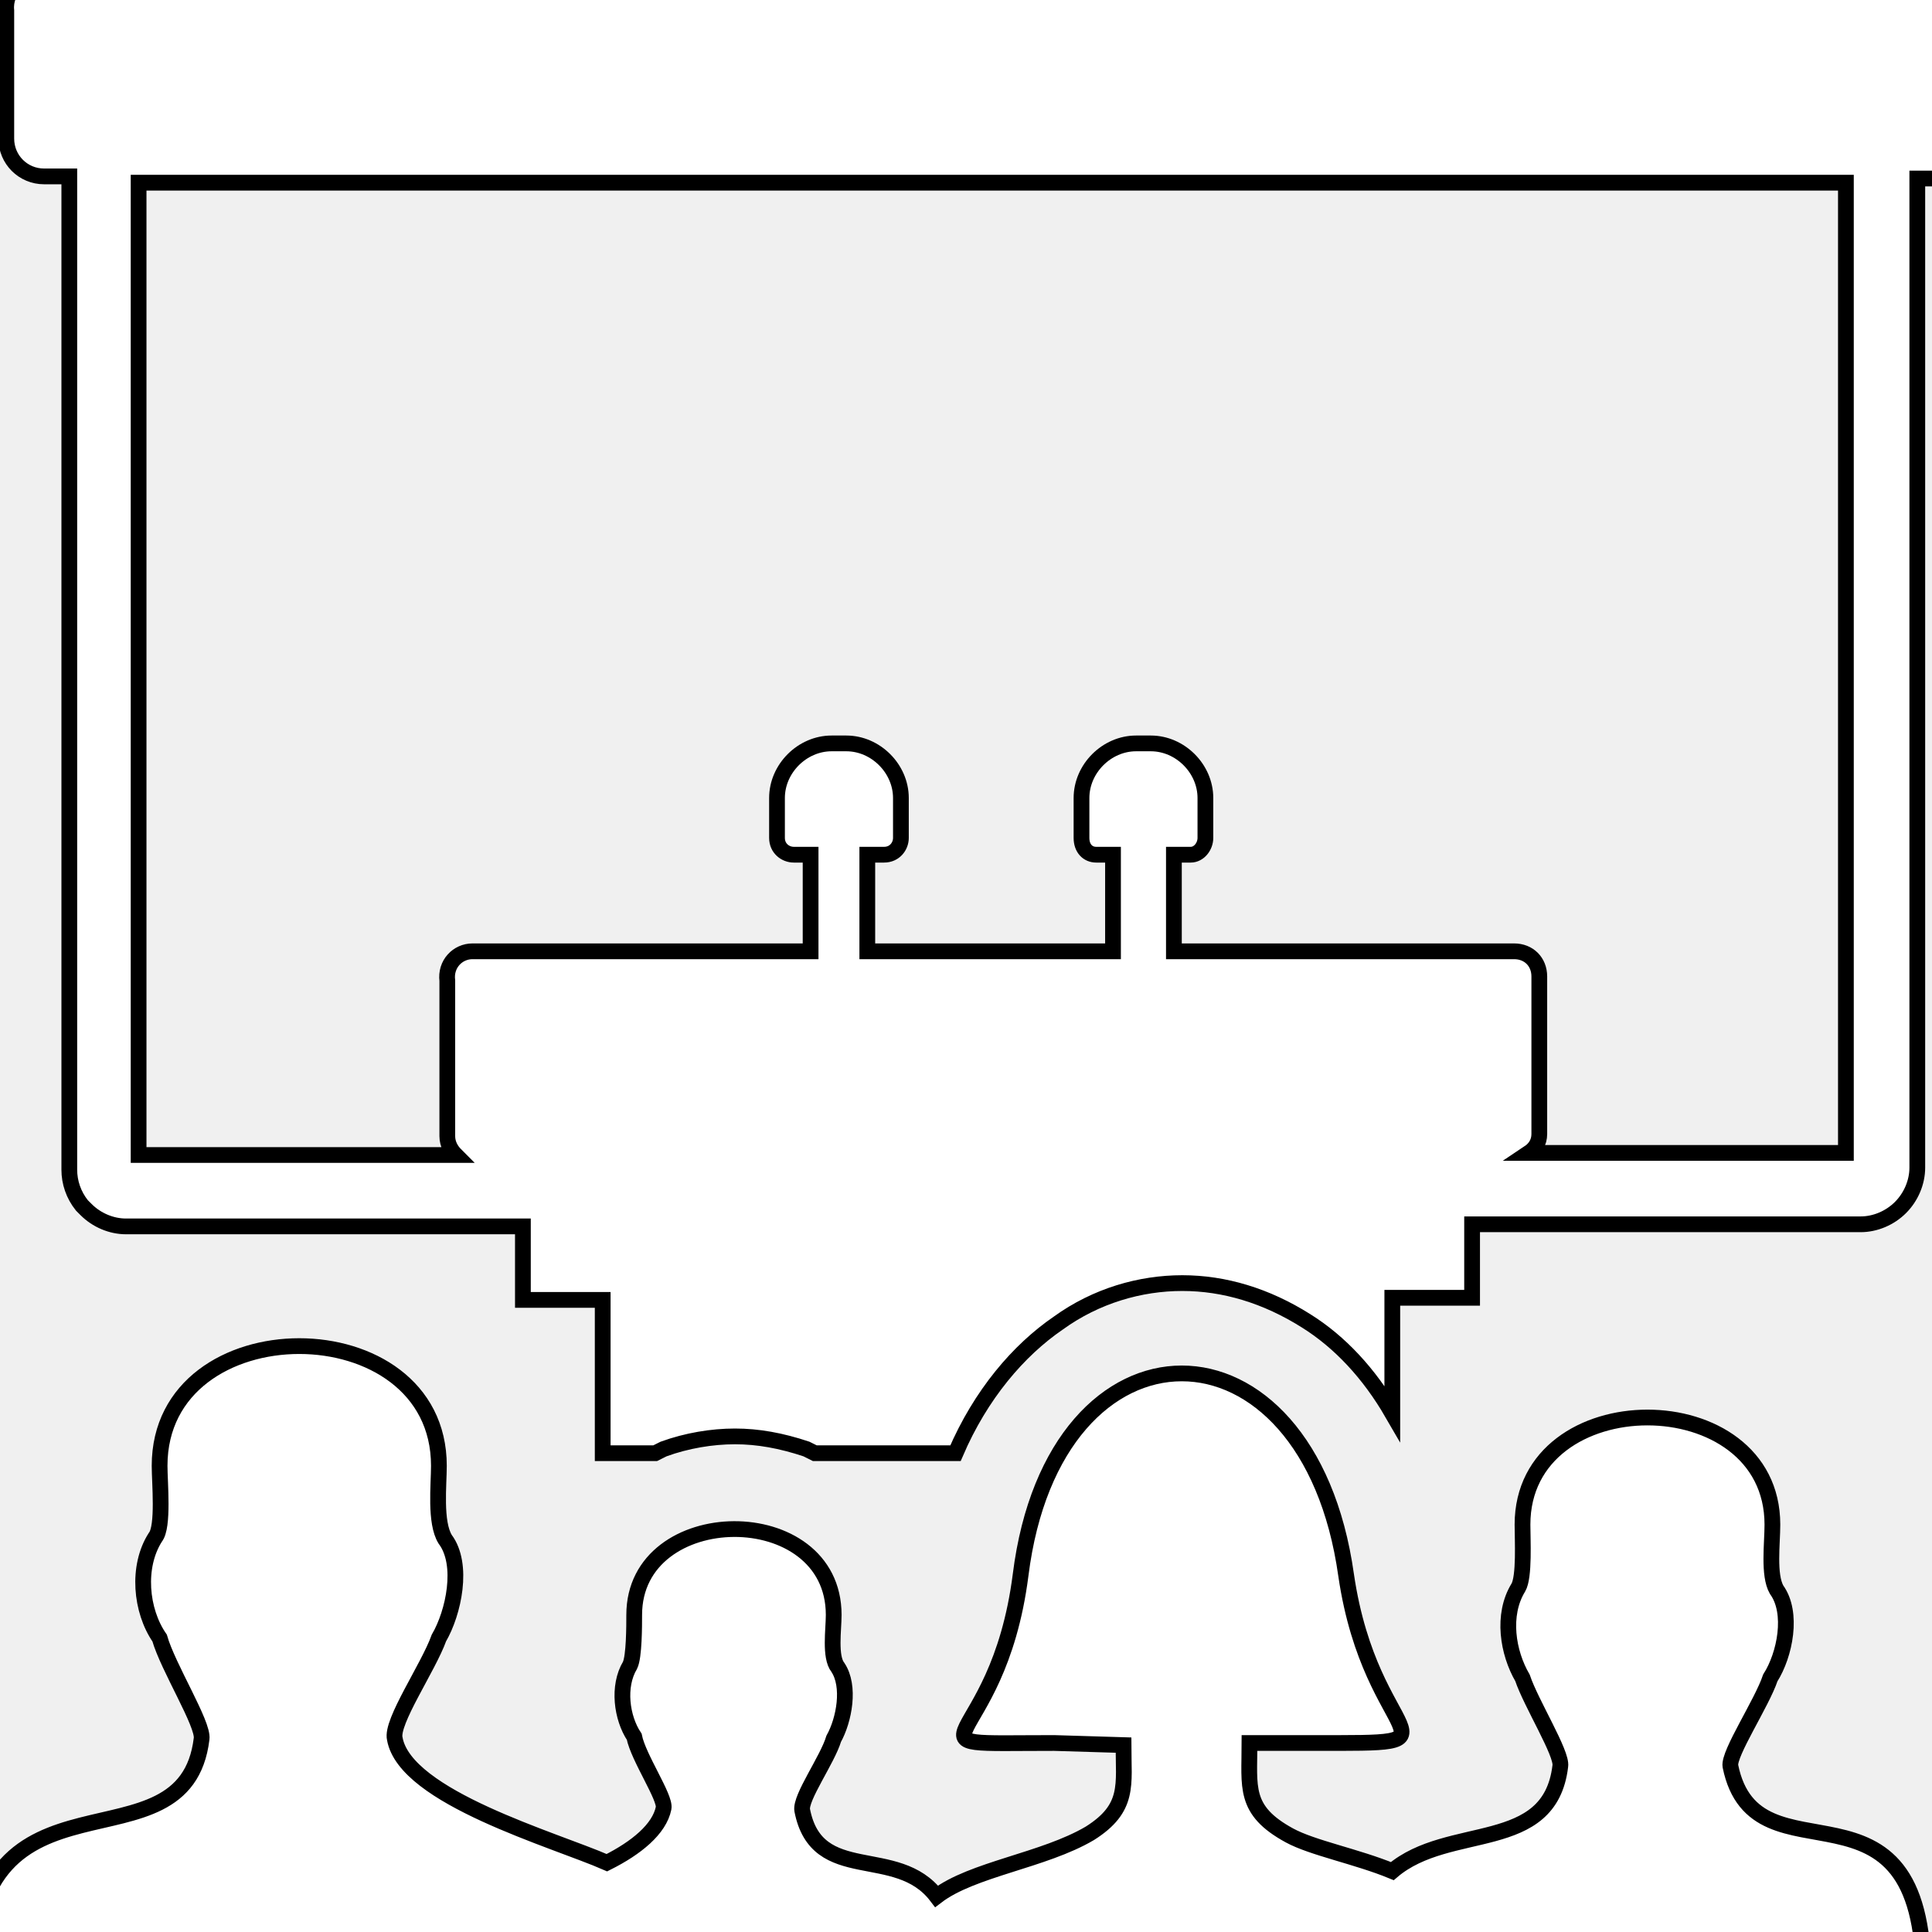
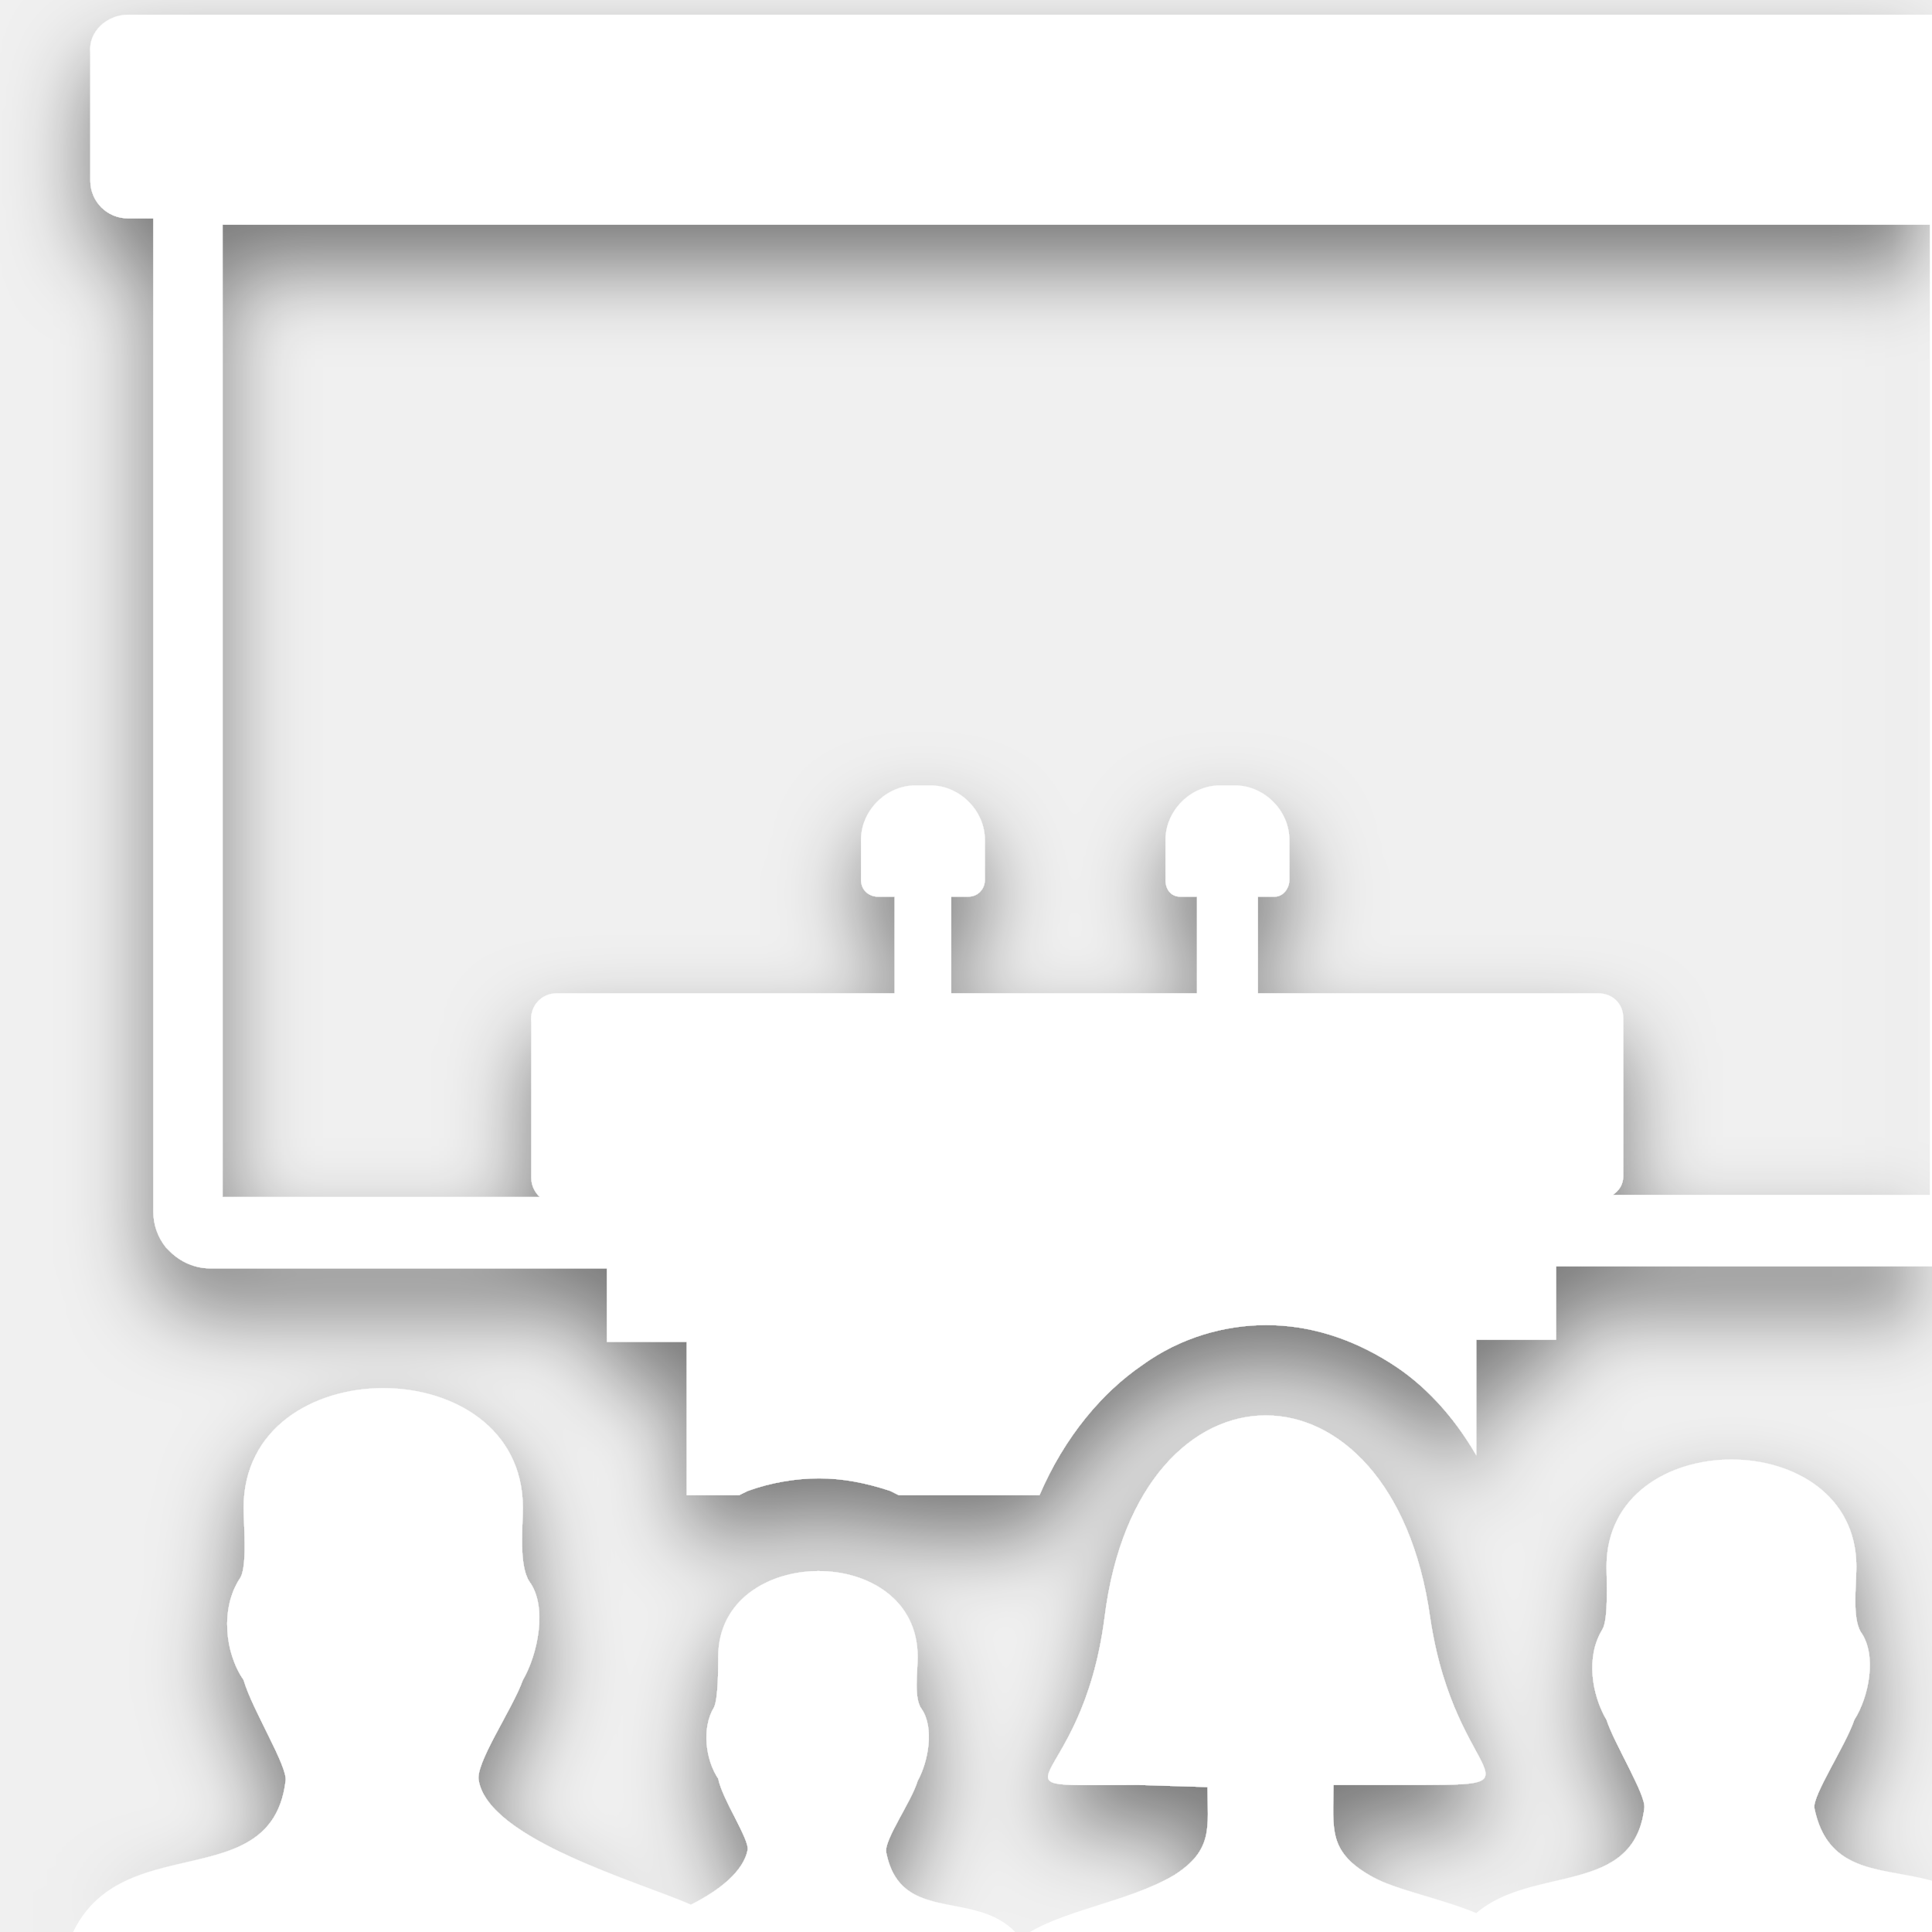
- <svg xmlns="http://www.w3.org/2000/svg" version="1.1" id="Layer_1" x="0px" y="0px" viewBox="0 0 92 92" style="enable-background:new 0 0 92 92;" xml:space="preserve">
-   <style type="text/css">
- 	.st0{fill-rule:evenodd;clip-rule:evenodd;fill:#FFFFFF;stroke:#000000;stroke-width:0.75;stroke-miterlimit:10;}
- </style>
-   <g>
-     <path class="st0" d="M2.1-1.3h90.5c1,0,1.8,0.8,1.8,1.8v6.2c0,1-0.8,1.8-1.8,1.8h-1.3v47.1c0,0.7-0.3,1.4-0.8,1.9l0,0   c-0.5,0.5-1.2,0.8-1.9,0.8H70.1v3.5h-3.8v5.5c-1.1-1.9-2.5-3.4-4.1-4.4c-1.9-1.2-3.9-1.8-5.9-1.8c-2,0-4.1,0.6-5.9,1.9   c-1.9,1.3-3.7,3.4-4.9,6.2h-6.7c-0.2-0.1-0.2-0.1-0.4-0.2c-1.2-0.4-2.3-0.6-3.4-0.6c-1.1,0-2.3,0.2-3.4,0.6   c-0.2,0.1-0.2,0.1-0.4,0.2h-2.5v-7.3h-3.8v-3.5H6c-0.7,0-1.4-0.3-1.9-0.8c-0.1-0.1-0.1-0.1-0.2-0.2c-0.4-0.5-0.6-1.1-0.6-1.7V8.4   H2.1c-1,0-1.8-0.8-1.8-1.8V0.5C0.2-0.5,1.1-1.3,2.1-1.3L2.1-1.3z M50.2,83c-7.9,0-2.7,0.6-1.6-8c1.6-12.8,13.7-12.8,15.5,0   c1.2,8.2,6.1,8-1.6,8h-3c0,2.1-0.3,3.2,1.9,4.4c1.1,0.6,3.2,1,4.9,1.7c2.7-2.3,7.5-0.8,8-5c0.1-0.6-1.4-3-1.8-4.2   c-0.7-1.2-1-3-0.2-4.3c0.3-0.5,0.2-2.3,0.2-3c0-6.8,11.9-6.8,11.9,0c0,0.9-0.2,2.4,0.2,3.1c0.8,1.1,0.4,3.1-0.3,4.2   c-0.4,1.2-2,3.6-1.9,4.2c1.2,5.9,9.2-0.4,9.2,10.1c-31,0-61.9,0-92.9,0c0-10.8,10.1-4.8,10.9-11.4c0.1-0.7-1.6-3.4-2-4.8   c-0.9-1.3-1.1-3.4-0.2-4.8c0.4-0.5,0.2-2.6,0.2-3.4c0-7.6,13.3-7.6,13.3,0c0,0.9-0.2,2.7,0.3,3.5c0.9,1.2,0.4,3.5-0.3,4.7   c-0.5,1.4-2.3,4-2.1,4.8c0.5,2.8,7.6,4.8,10.1,5.9c1.4-0.7,2.5-1.6,2.7-2.6c0.1-0.5-1.2-2.4-1.4-3.4c-0.6-0.9-0.8-2.4-0.2-3.4   c0.2-0.4,0.2-1.9,0.2-2.4c0-5.4,9.5-5.5,9.5,0c0,0.7-0.2,2,0.2,2.5c0.6,0.9,0.3,2.5-0.2,3.4c-0.3,1-1.6,2.8-1.5,3.4   c0.7,3.6,4.5,1.6,6.4,4.1c1.7-1.3,5.1-1.7,7.3-3c1.9-1.2,1.6-2.3,1.6-4.2L50.2,83L50.2,83L50.2,83z M22.5,45.3h16.1v-4.6h-0.8   c-0.4,0-0.8-0.3-0.8-0.8v-1.9c0-1.4,1.2-2.6,2.6-2.6h0.7c1.4,0,2.6,1.2,2.6,2.6v1.9c0,0.4-0.3,0.8-0.8,0.8h-0.8v4.6H53v-4.6h-0.8   c-0.4,0-0.7-0.3-0.7-0.8v-1.9c0-1.4,1.2-2.6,2.6-2.6h0.7c1.4,0,2.6,1.2,2.6,2.6v1.9c0,0.4-0.3,0.8-0.7,0.8h-0.8v4.6h16.2   c0.7,0,1.2,0.5,1.2,1.2V54c0,0.4-0.2,0.7-0.5,0.9h15.1V8.7H6.6v46.3h15.1c-0.2-0.2-0.4-0.5-0.4-0.9v-7.4   C21.2,45.9,21.8,45.3,22.5,45.3L22.5,45.3z" />
+ <svg xmlns="http://www.w3.org/2000/svg" width="96px" height="96px" viewBox="0 0 92 92" version="1.1">
+   <defs>
+     <filter x="-50%" y="-50%" width="200%" height="200%" filterUnits="objectBoundingBox" id="filter-1">
+       <feOffset dx="0" dy="2" in="SourceAlpha" result="shadowOffsetOuter1" />
+       <feGaussianBlur stdDeviation="2" in="shadowOffsetOuter1" result="shadowBlurOuter1" />
+       <feColorMatrix values="0 0 0 0 0   0 0 0 0 0   0 0 0 0 0  0 0 0 0.5 0" type="matrix" in="shadowBlurOuter1" result="shadowMatrixOuter1" />
+       <feMerge>
+         <feMergeNode in="shadowMatrixOuter1" />
+         <feMergeNode in="SourceGraphic" />
+       </feMerge>
+     </filter>
+   </defs>
+   <g id="Page-1" stroke="none" stroke-width="1" fill="none" fill-rule="evenodd">
+     <g id="communication" filter="url(#filter-1)" transform="translate(4, 2)" fill="#FFFFFF">
+       <g id="Page-1">
+         <g id="noun_30745_cc">
+           <path id="Shape" class="st0" d="M2.1-1.3h90.5c1,0,1.8,0.8,1.8,1.8v6.2c0,1-0.8,1.8-1.8,1.8h-1.3v47.1c0,0.7-0.3,1.4-0.8,1.9l0,0   c-0.5,0.5-1.2,0.8-1.9,0.8H70.1v3.5h-3.8v5.5c-1.1-1.9-2.5-3.4-4.1-4.4c-1.9-1.2-3.9-1.8-5.9-1.8c-2,0-4.1,0.6-5.9,1.9   c-1.9,1.3-3.7,3.4-4.9,6.2h-6.7c-0.2-0.1-0.2-0.1-0.4-0.2c-1.2-0.4-2.3-0.6-3.4-0.6c-1.1,0-2.3,0.2-3.4,0.6   c-0.2,0.1-0.2,0.1-0.4,0.2h-2.5v-7.3h-3.8v-3.5H6c-0.7,0-1.4-0.3-1.9-0.8c-0.1-0.1-0.1-0.1-0.2-0.2c-0.4-0.5-0.6-1.1-0.6-1.7V8.4   H2.1c-1,0-1.8-0.8-1.8-1.8V0.5C0.2-0.5,1.1-1.3,2.1-1.3L2.1-1.3z M50.2,83c-7.9,0-2.7,0.6-1.6-8c1.6-12.8,13.7-12.8,15.5,0   c1.2,8.2,6.1,8-1.6,8h-3c0,2.1-0.3,3.2,1.9,4.4c1.1,0.6,3.2,1,4.9,1.7c2.7-2.3,7.5-0.8,8-5c0.1-0.6-1.4-3-1.8-4.2   c-0.7-1.2-1-3-0.2-4.3c0.3-0.5,0.2-2.3,0.2-3c0-6.8,11.9-6.8,11.9,0c0,0.9-0.2,2.4,0.2,3.1c0.8,1.1,0.4,3.1-0.3,4.2   c-0.4,1.2-2,3.6-1.9,4.2c1.2,5.9,9.2-0.4,9.2,10.1c-31,0-61.9,0-92.9,0c0-10.8,10.1-4.8,10.9-11.4c0.1-0.7-1.6-3.4-2-4.8   c-0.9-1.3-1.1-3.4-0.2-4.8c0.4-0.5,0.2-2.6,0.2-3.4c0-7.6,13.3-7.6,13.3,0c0,0.9-0.2,2.7,0.3,3.5c0.9,1.2,0.4,3.5-0.3,4.7   c-0.5,1.4-2.3,4-2.1,4.8c0.5,2.8,7.6,4.8,10.1,5.9c1.4-0.7,2.5-1.6,2.7-2.6c0.1-0.5-1.2-2.4-1.4-3.4c-0.6-0.9-0.8-2.4-0.2-3.4   c0.2-0.4,0.2-1.9,0.2-2.4c0-5.4,9.5-5.5,9.5,0c0,0.7-0.2,2,0.2,2.5c0.6,0.9,0.3,2.5-0.2,3.4c-0.3,1-1.6,2.8-1.5,3.4   c0.7,3.6,4.5,1.6,6.4,4.1c1.7-1.3,5.1-1.7,7.3-3c1.9-1.2,1.6-2.3,1.6-4.2L50.2,83L50.2,83L50.2,83z M22.5,45.3h16.1v-4.6h-0.8   c-0.4,0-0.8-0.3-0.8-0.8v-1.9c0-1.4,1.2-2.6,2.6-2.6h0.7c1.4,0,2.6,1.2,2.6,2.6v1.9c0,0.4-0.3,0.8-0.8,0.8h-0.8v4.6H53v-4.6h-0.8   c-0.4,0-0.7-0.3-0.7-0.8v-1.9c0-1.4,1.2-2.6,2.6-2.6h0.7c1.4,0,2.6,1.2,2.6,2.6v1.9c0,0.4-0.3,0.8-0.7,0.8h-0.8v4.6h16.2   c0.7,0,1.2,0.5,1.2,1.2V54c0,0.4-0.2,0.7-0.5,0.9h15.1V8.7H6.6v46.3h15.1c-0.2-0.2-0.4-0.5-0.4-0.9v-7.4   C21.2,45.9,21.8,45.3,22.5,45.3L22.5,45.3z" />
+         </g>
+       </g>
+     </g>
  </g>
</svg>
